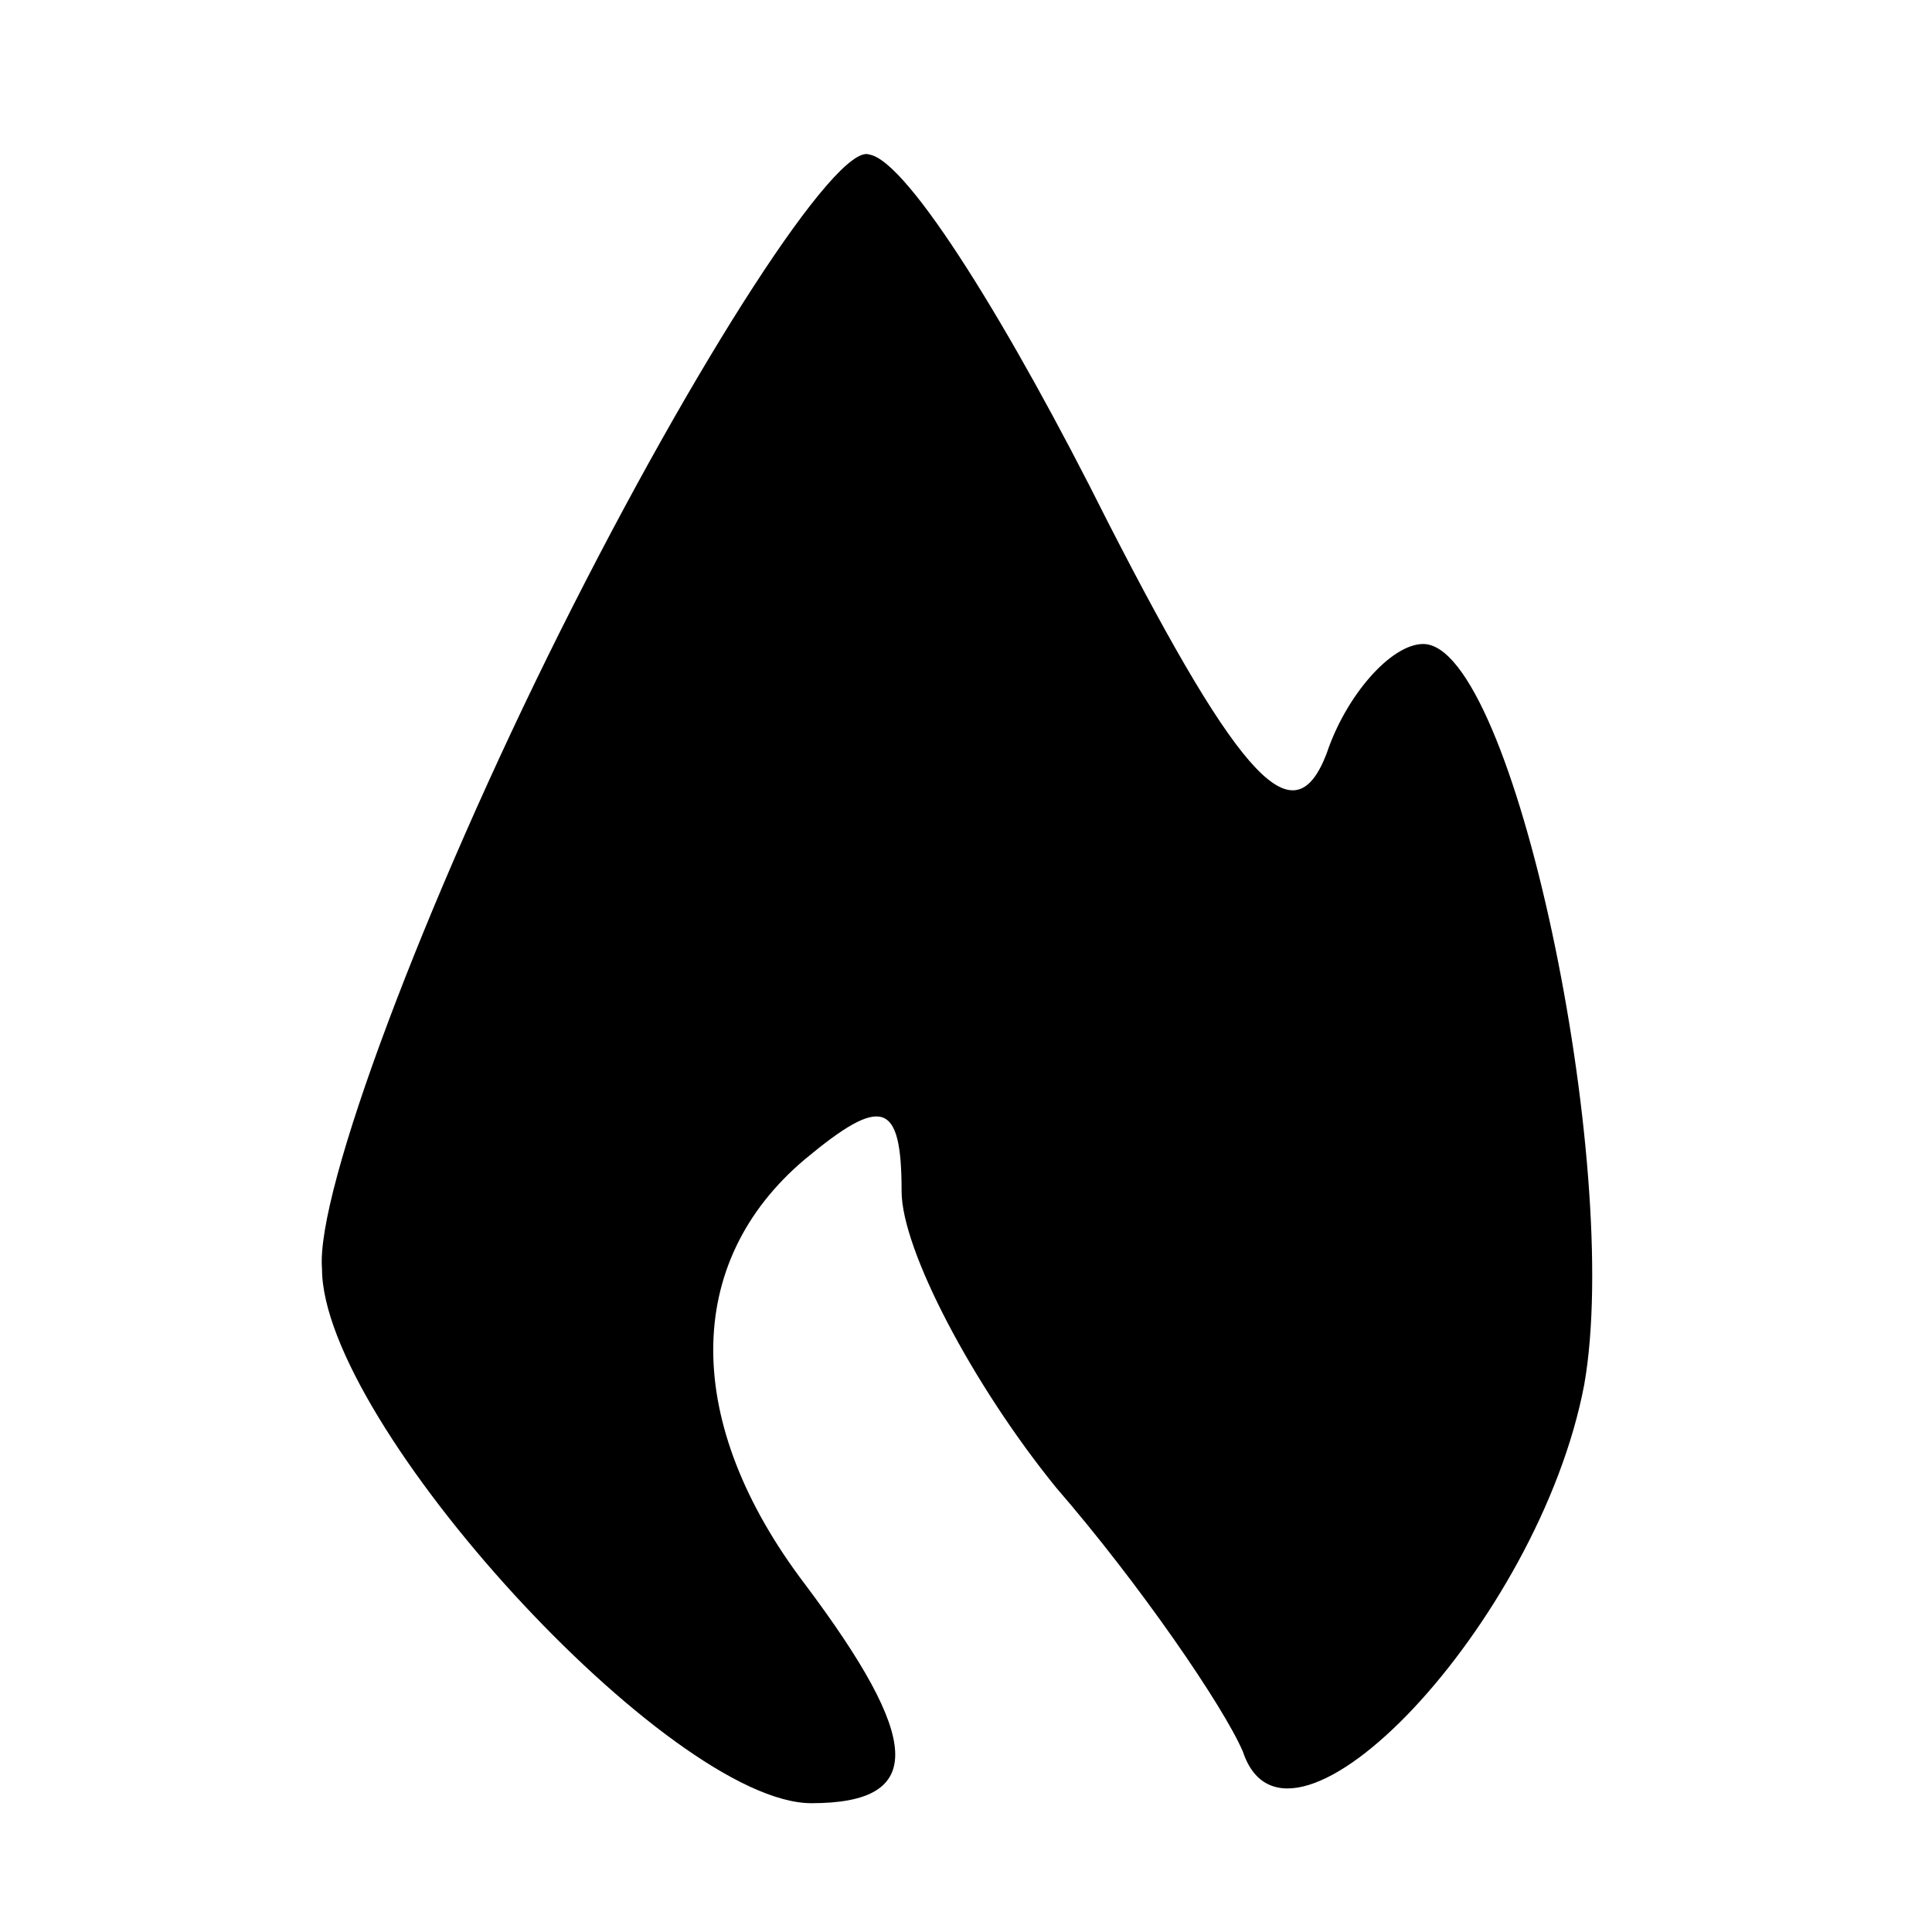
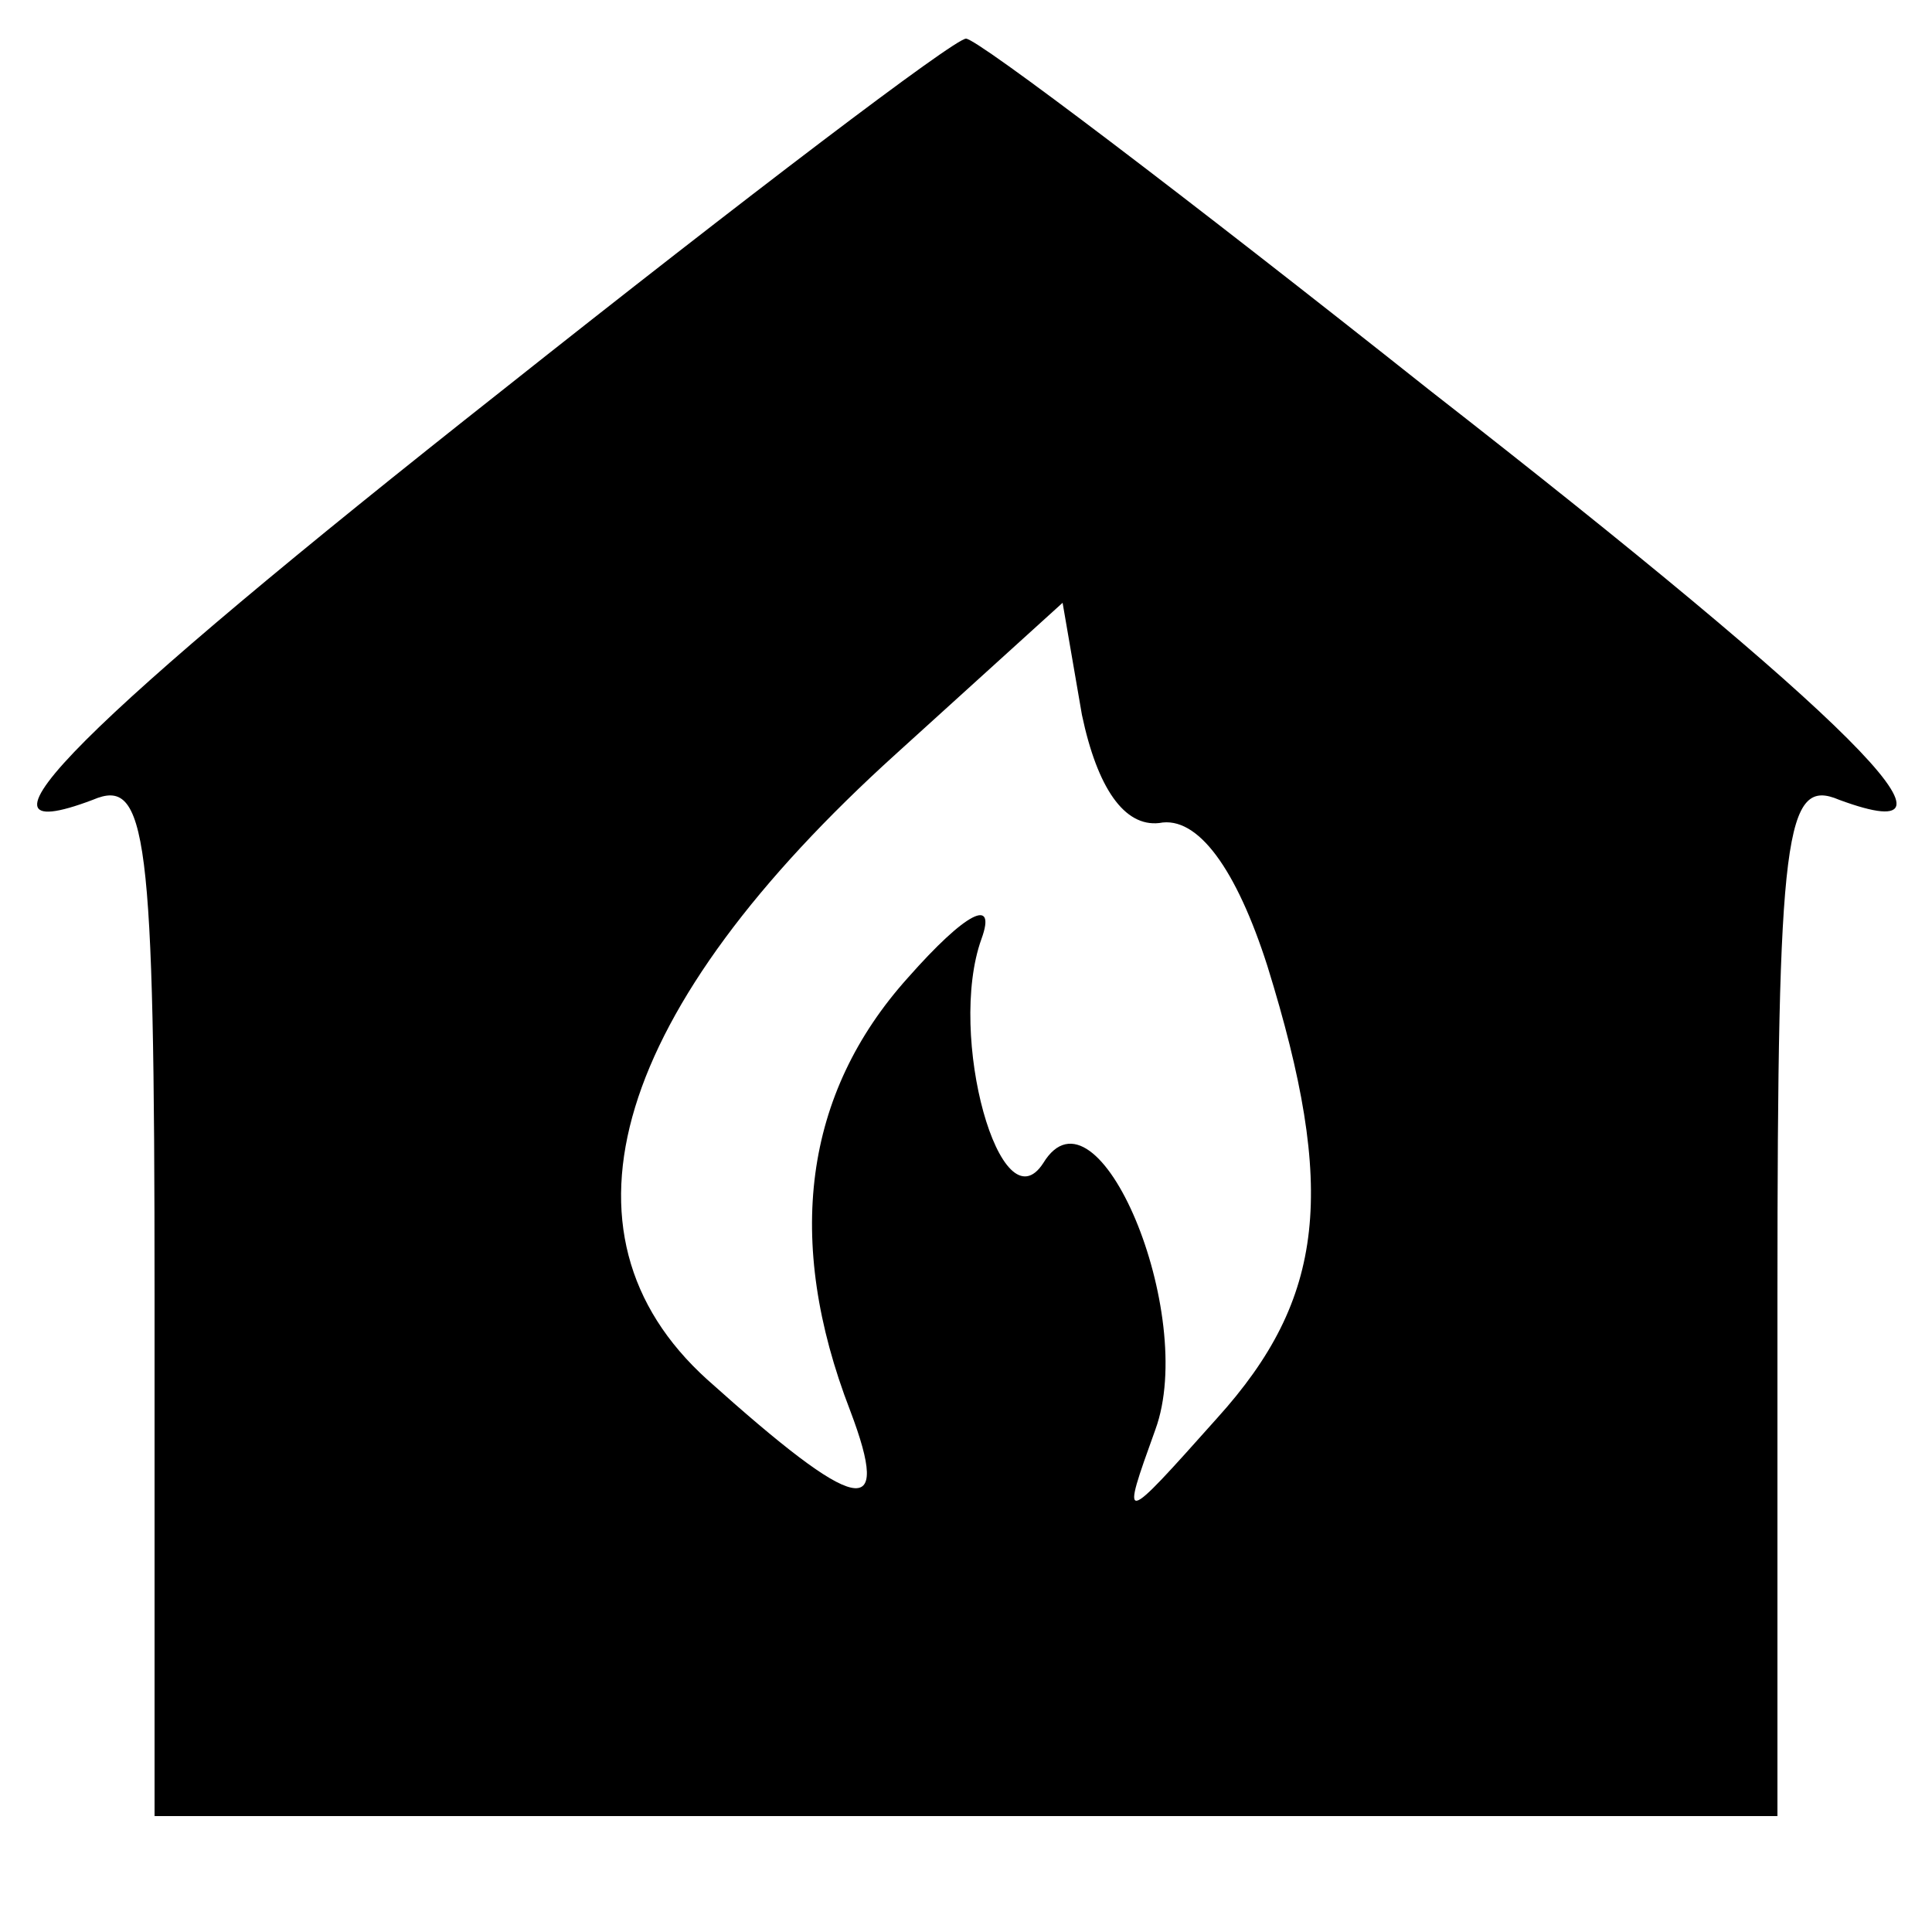
- <svg xmlns="http://www.w3.org/2000/svg" version="1.0" width="30pt" height="30pt" viewBox="0 0 30 30" preserveAspectRatio="xMidYMid meet">
-   <g transform="translate(0,30) scale(0.1,-0.1)" fill="#000000" stroke="none">
-     <path d="M87 202 c-21 -42 -38 -87 -37 -99 0 -24 54 -83 76 -83 18 0 17 10 -1 34 -19 25 -19 50 0 66 12 10 15 9 15 -5 0 -9 11 -30 24 -46 13 -15 26 -34 29 -41 7 -21 46 20 53 57 6 34 -11 115 -25 115 -5 0 -12 -8 -15 -17 -5 -13 -13 -5 -34 36 -15 30 -31 56 -37 57 -5 2 -27 -32 -48 -74z" />
+ <svg xmlns="http://www.w3.org/2000/svg" version="1.0" width="50pt" height="50pt" viewBox="0 0 50 50" preserveAspectRatio="xMidYMid meet">
+   <g transform="translate(0,50) scale(0.1,-0.1)" fill="#000000" stroke="none">
+     <path d="M130 399 c-109 -86 -143 -120 -106 -106 14 6 16 -8 16 -128 l0 -135 210 0 210 0 0 135 c0 120 2 134 16 128 38 -14 3 21 -106 106 -63 50 -117 91 -120 91 -3 0 -57 -41 -120 -91z m170 -112 c10 2 20 -12 28 -37 18 -58 15 -86 -13 -117 -25 -28 -25 -28 -16 -3 11 30 -15 92 -29 69 -11 -17 -25 33 -16 58 4 11 -4 7 -19 -10 -27 -30 -32 -68 -15 -112 11 -29 2 -27 -37 8 -42 38 -24 96 49 162 l43 39 5 -29 c4 -19 11 -29 20 -28z" />
  </g>
</svg>
